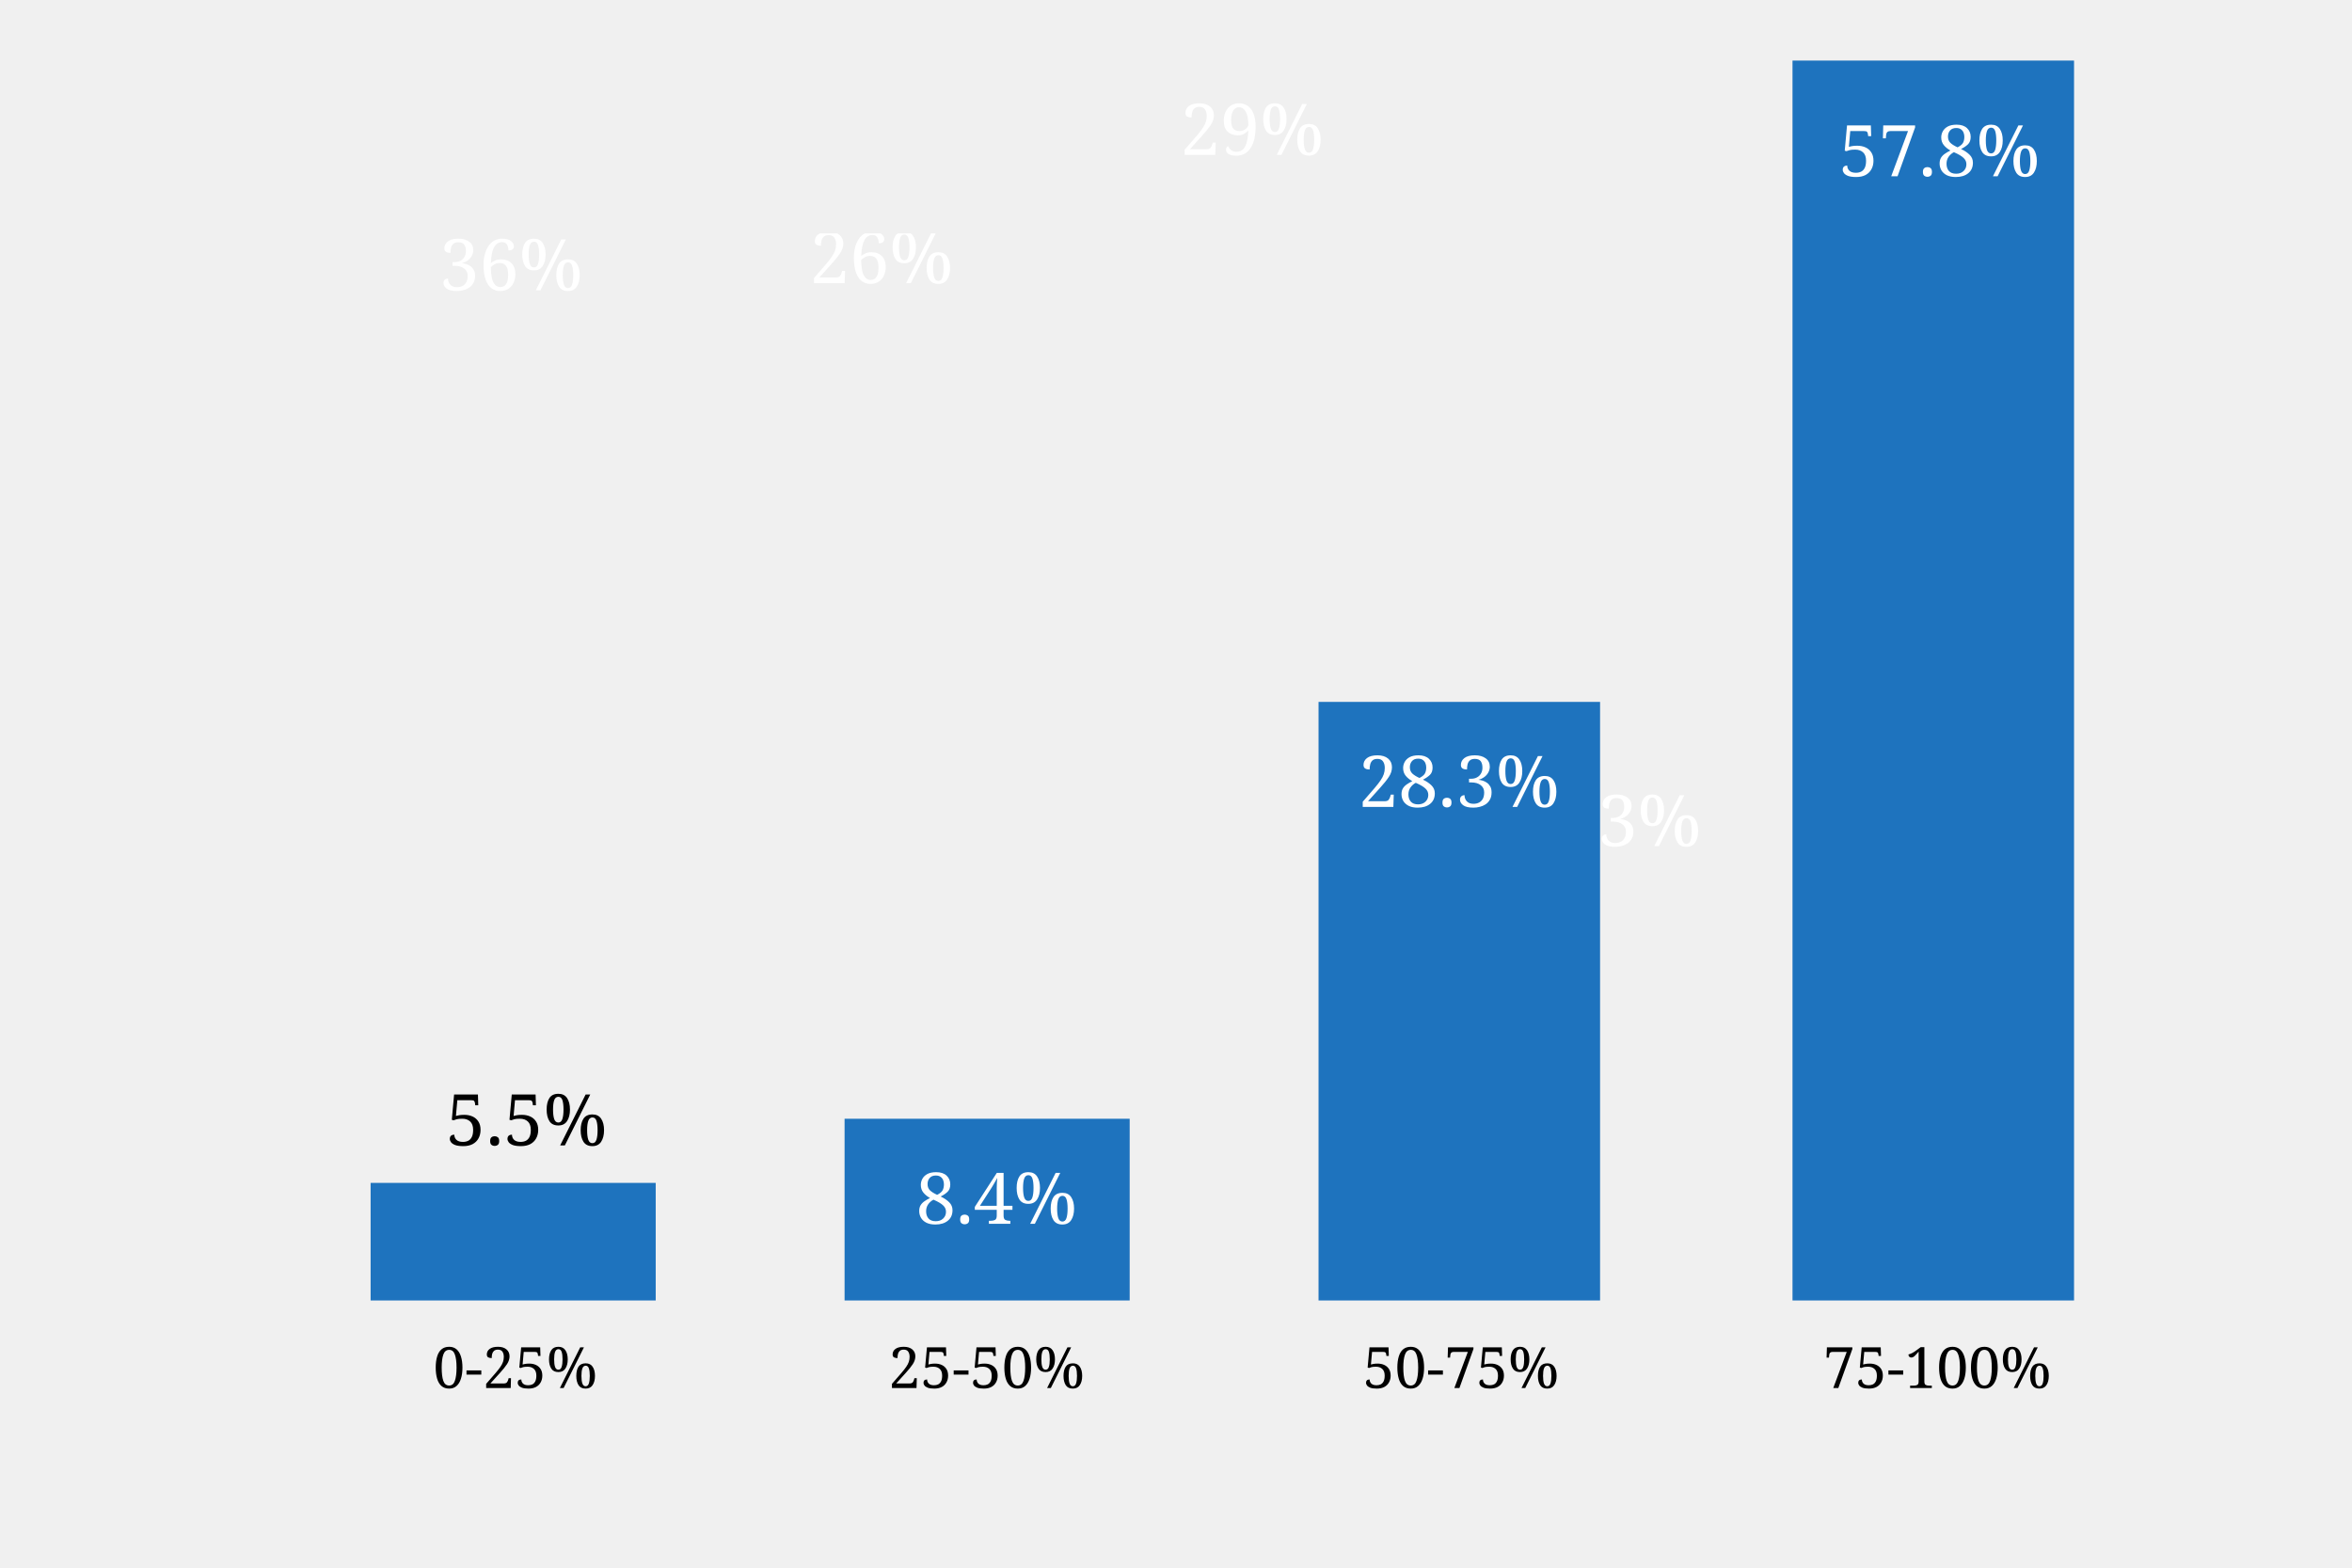
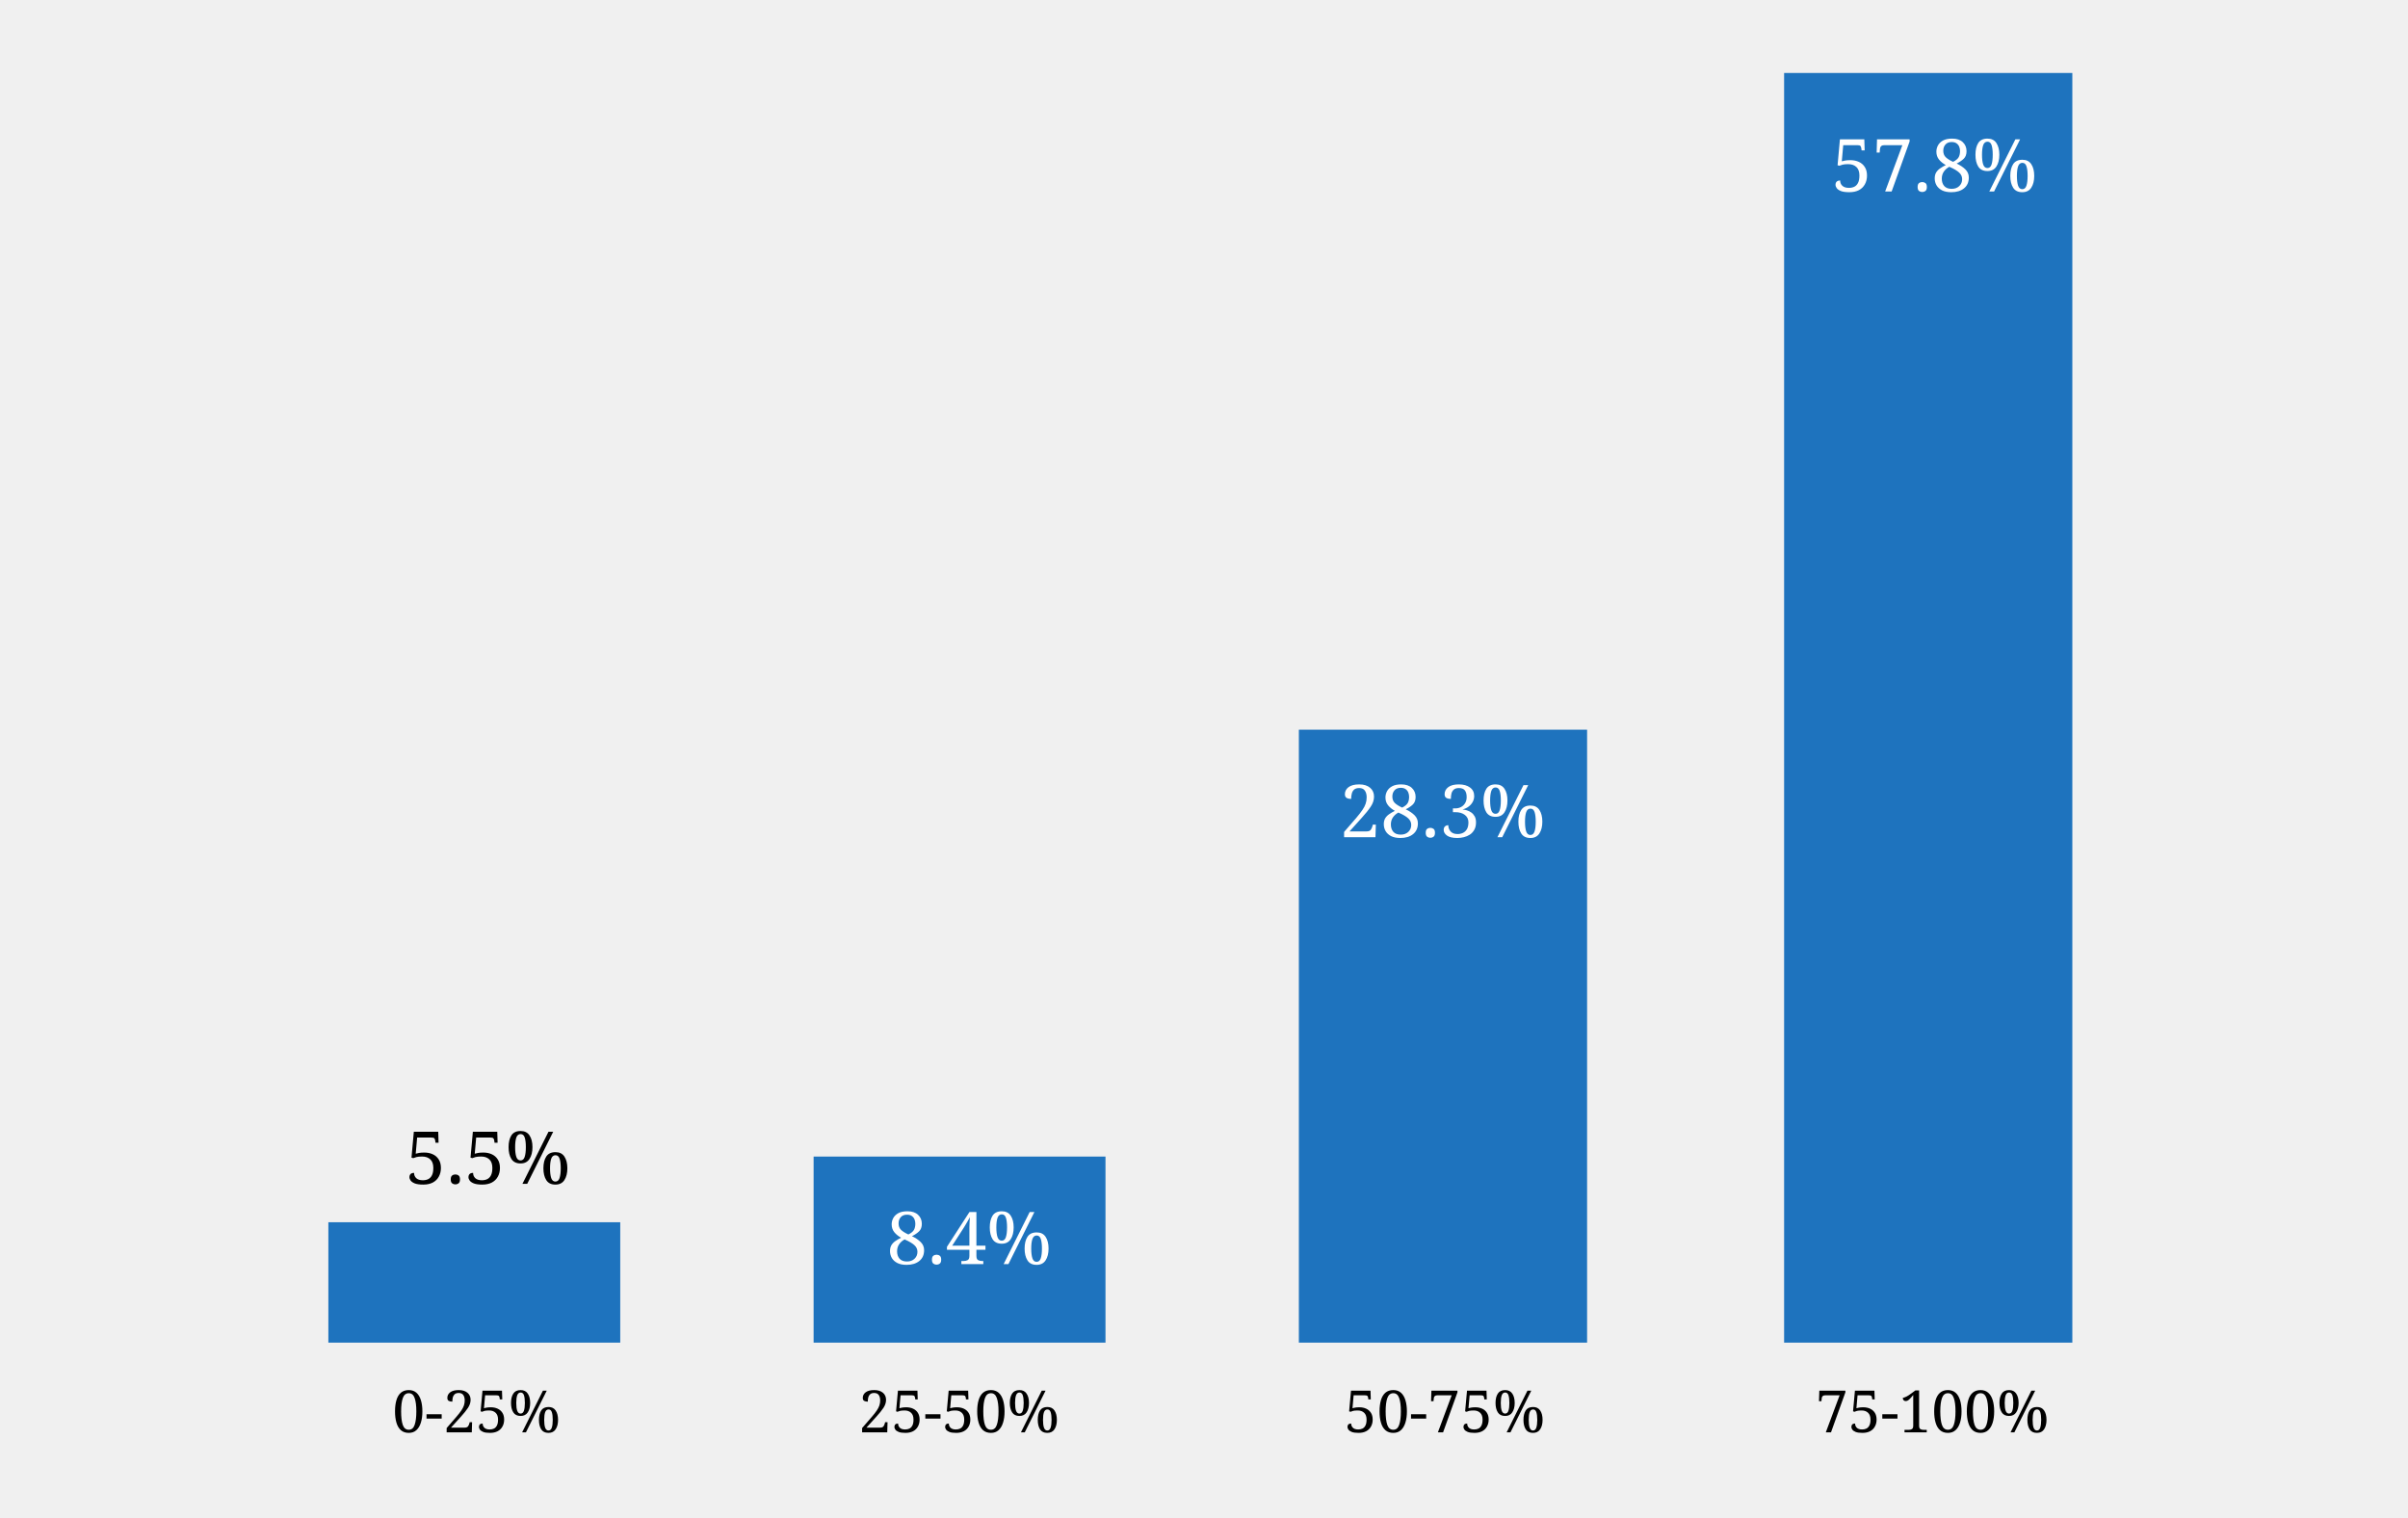
- <svg xmlns="http://www.w3.org/2000/svg" width="660" height="440" viewBox="0 0 660 440" fill="none">
+ <svg xmlns="http://www.w3.org/2000/svg" width="660" height="416" viewBox="0 0 660 416" fill="none">
  <style type="text/css">
-       
-         @font-face{font-family:"tabular-numbers";src:local("charter"),local("cambria");unicode-range:U+0030-0039}
-         text{font-family:'tabular-numbers',georgia,bitstream charter,serif !important}
-       
-     </style>
+   
+     @font-face{font-family:"tabular-numbers";src:local("charter"),local("cambria");unicode-range:U+0030-0039}
+     text{font-family:'tabular-numbers',georgia,bitstream charter,serif !important}
+   
+ </style>
  <g id="actual-role-breakdown">
-     <g id="Labels">
-       <text id="13%" fill="white" xml:space="preserve" style="white-space: pre" font-family="Georgia" font-size="20" letter-spacing="0em">
-         <tspan x="437.141" y="237.478">13%</tspan>
+     <g id="Vertical bar chart">
+       <text id="0-25%" fill="black" xml:space="preserve" style="white-space: pre" font-family="Georgia" font-size="16" letter-spacing="0em">
+         <tspan x="107.551" y="392.582">0-25%</tspan>
      </text>
-       <text id="5.5%" fill="white" xml:space="preserve" style="white-space: pre" font-family="Georgia" font-size="20" letter-spacing="0em">
-         <tspan x="536.129" y="327.478">5.5%</tspan>
+       <text id="25-50%" fill="black" xml:space="preserve" style="white-space: pre" font-family="Georgia" font-size="16" letter-spacing="0em">
+         <tspan x="235.324" y="392.582">25-50%</tspan>
      </text>
-       <text id="36%" fill="white" xml:space="preserve" style="white-space: pre" font-family="Georgia" font-size="20" letter-spacing="0em">
-         <tspan x="123.289" y="81.478">36%</tspan>
+       <text id="50-75%" fill="black" xml:space="preserve" style="white-space: pre" font-family="Georgia" font-size="16" letter-spacing="0em">
+         <tspan x="368.449" y="392.582">50-75%</tspan>
      </text>
-       <text id="26%" fill="white" xml:space="preserve" style="white-space: pre" font-family="Georgia" font-size="20" letter-spacing="0em">
-         <tspan x="227.211" y="79.478">26%</tspan>
+       <text id="75-100%" fill="black" xml:space="preserve" style="white-space: pre" font-family="Georgia" font-size="16" letter-spacing="0em">
+         <tspan x="497.621" y="392.582">75-100%</tspan>
      </text>
-       <text id="29%" fill="white" xml:space="preserve" style="white-space: pre" font-family="Georgia" font-size="20" letter-spacing="0em">
-         <tspan x="331.211" y="43.477">29%</tspan>
+       <path id="Grid_v_1" d="M64 368H595" stroke="#F0F0F0" />
+       <path id="Grid_v_2" d="M64 308H595" stroke="#F0F0F0" />
+       <path id="Grid_v_3" d="M64 248H595" stroke="#F0F0F0" />
+       <path id="Grid_v_4" d="M64 188H595" stroke="#F0F0F0" />
+       <path id="Grid_v_5" d="M64 128H595" stroke="#F0F0F0" />
+       <path id="Grid_v_6" d="M64 68H595" stroke="#F0F0F0" />
+       <path id="Bar_1_1" d="M90 335V368H170V335H90Z" fill="#1E73BE" />
+       <path id="Bar_1_2" d="M223 317V368H303V317H223Z" fill="#1E73BE" />
+       <path id="Bar_1_3" d="M356 200V368H435V200H356Z" fill="#1E73BE" />
+       <path id="Bar_1_4" d="M489 20V368H568V20H489Z" fill="#1E73BE" />
+       <text id="57.8%" fill="white" xml:space="preserve" style="white-space: pre" font-family="Georgia" font-size="20" letter-spacing="0em">
+         <tspan x="502" y="52.477">57.8%</tspan>
+       </text>
+       <text id="28.3%" fill="white" xml:space="preserve" style="white-space: pre" font-family="Georgia" font-size="20" letter-spacing="0em">
+         <tspan x="367.18" y="229.478">28.3%</tspan>
+       </text>
+       <text id="8.4%" fill="white" xml:space="preserve" style="white-space: pre" font-family="Georgia" font-size="20" letter-spacing="0em">
+         <tspan x="243.02" y="346.478">8.4%</tspan>
+       </text>
+       <text id="5.5%" fill="black" xml:space="preserve" style="white-space: pre" font-family="Georgia" font-size="20" letter-spacing="0em">
+         <tspan x="111.129" y="324.478">5.5%</tspan>
      </text>
    </g>
-     <g id="Vertical bar chart">
-       <text id="0-25%" fill="black" xml:space="preserve" style="white-space: pre" font-family="Georgia" font-size="16" letter-spacing="0em">
-         <tspan x="121.551" y="389.582">0-25%</tspan>
-       </text>
-       <text id="25-50%" fill="black" xml:space="preserve" style="white-space: pre" font-family="Georgia" font-size="16" letter-spacing="0em">
-         <tspan x="249.324" y="389.582">25-50%</tspan>
-       </text>
-       <text id="50-75%" fill="black" xml:space="preserve" style="white-space: pre" font-family="Georgia" font-size="16" letter-spacing="0em">
-         <tspan x="382.449" y="389.582">50-75%</tspan>
-       </text>
-       <text id="75-100%" fill="black" xml:space="preserve" style="white-space: pre" font-family="Georgia" font-size="16" letter-spacing="0em">
-         <tspan x="511.621" y="389.582">75-100%</tspan>
-       </text>
-       <path id="Grid_v_1" d="M78 365H609" stroke="#F0F0F0" />
-       <path id="Grid_v_2" d="M78 305H609" stroke="#F0F0F0" />
-       <path id="Grid_v_3" d="M78 245H609" stroke="#F0F0F0" />
-       <path id="Grid_v_4" d="M78 185H609" stroke="#F0F0F0" />
-       <path id="Grid_v_5" d="M78 125H609" stroke="#F0F0F0" />
-       <path id="Grid_v_6" d="M78 65H609" stroke="#F0F0F0" />
-       <path id="Grid_v_7" d="M78 5H609" stroke="#F0F0F0" />
-       <path id="Bar_1_1" d="M104 332V365H184V332H104Z" fill="#1E73BE" />
-       <path id="Bar_1_2" d="M237 314V365H317V314H237Z" fill="#1E73BE" />
-       <path id="Bar_1_3" d="M370 197V365H449V197H370Z" fill="#1E73BE" />
-       <path id="Bar_1_4" d="M503 17V365H582V17H503Z" fill="#1E73BE" />
-     </g>
-     <text id="57.8%" fill="white" xml:space="preserve" style="white-space: pre" font-family="Georgia" font-size="20" letter-spacing="0em">
-       <tspan x="516" y="49.477">57.8%</tspan>
-     </text>
-     <text id="28.3%" fill="white" xml:space="preserve" style="white-space: pre" font-family="Georgia" font-size="20" letter-spacing="0em">
-       <tspan x="381.18" y="226.478">28.3%</tspan>
-     </text>
-     <text id="8.4%" fill="white" xml:space="preserve" style="white-space: pre" font-family="Georgia" font-size="20" letter-spacing="0em">
-       <tspan x="257.02" y="343.478">8.4%</tspan>
-     </text>
-     <text id="5.5%_2" fill="black" xml:space="preserve" style="white-space: pre" font-family="Georgia" font-size="20" letter-spacing="0em">
-       <tspan x="125.129" y="321.478">5.5%</tspan>
-     </text>
  </g>
</svg>
